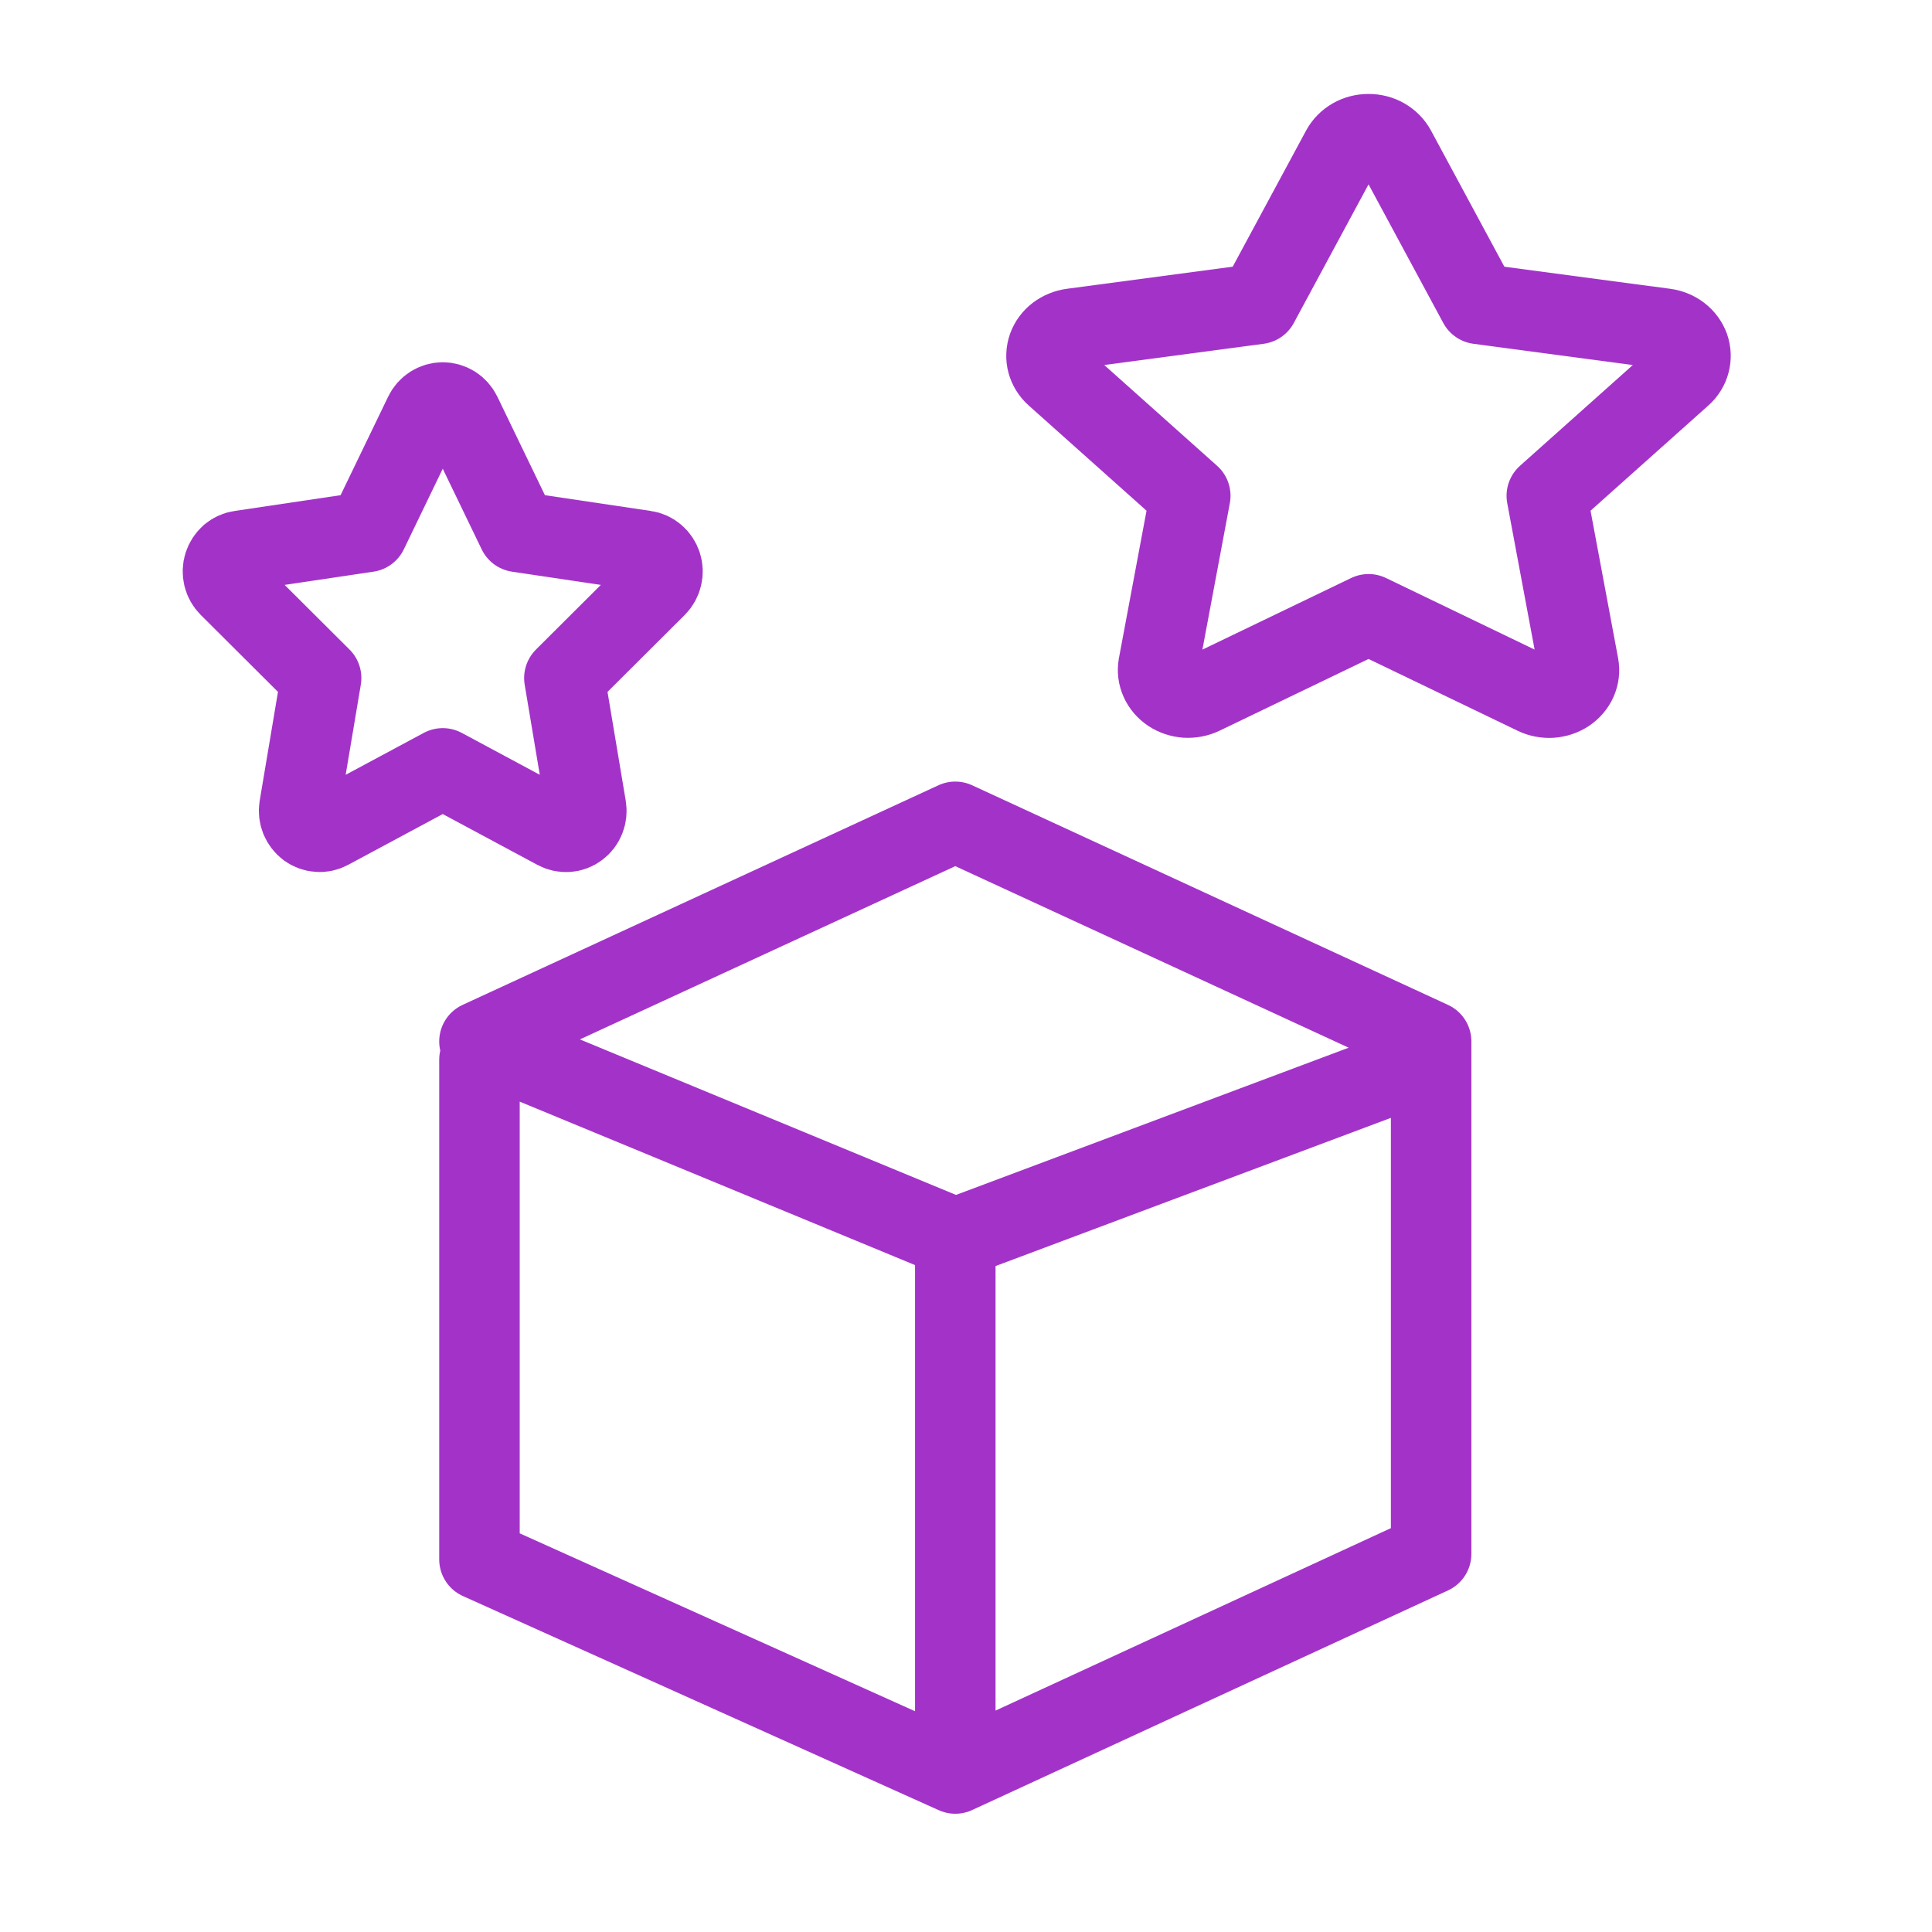
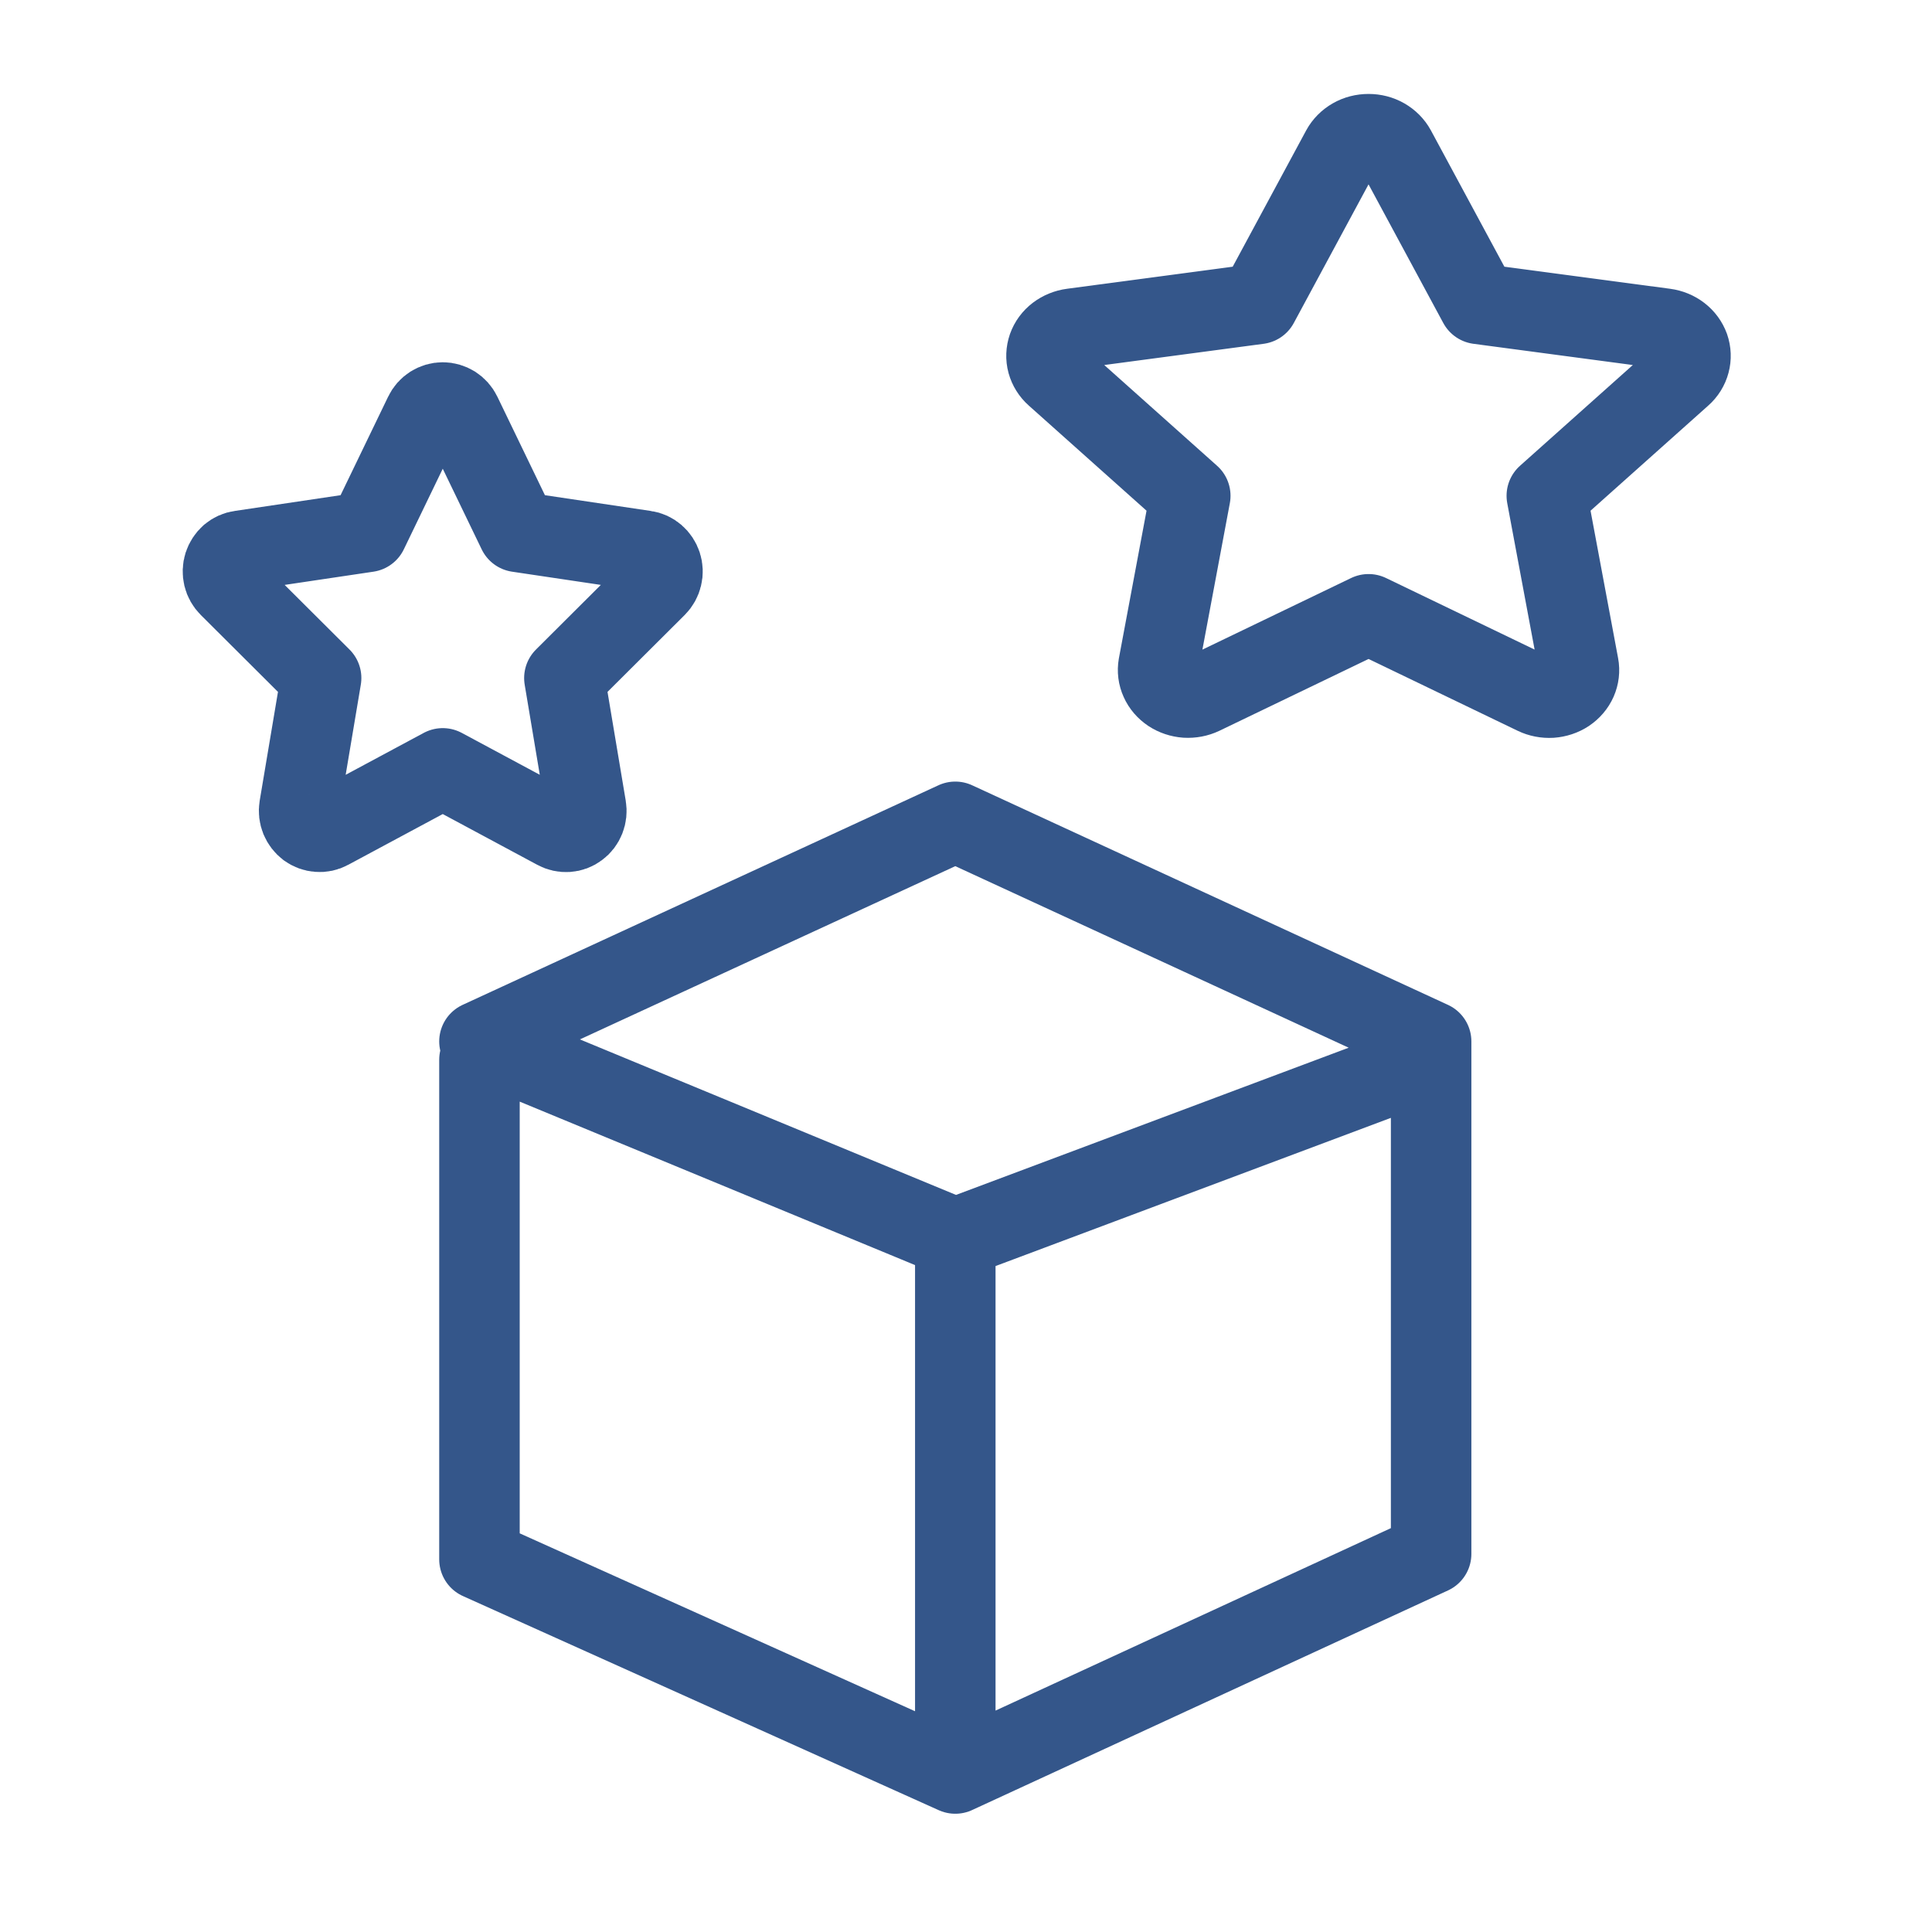
<svg xmlns="http://www.w3.org/2000/svg" width="24" height="24" viewBox="0 0 24 24" fill="none">
-   <path d="M11.867 15.381L17.778 13.165M5.956 13.165L5.956 19.371L11.867 22.031L17.778 19.303L17.778 12.937L11.867 10.209L5.956 12.937L11.867 15.381M11.867 15.381L11.867 22.031" stroke="#A333C8" stroke-linecap="round" stroke-linejoin="round" />
-   <path d="M17.001 7.631L14.932 8.627C14.871 8.656 14.802 8.669 14.732 8.665C14.664 8.66 14.597 8.638 14.541 8.601C14.485 8.563 14.441 8.513 14.415 8.454C14.388 8.395 14.38 8.331 14.391 8.268L14.786 6.159L13.113 4.665C13.063 4.621 13.028 4.564 13.011 4.503C12.994 4.441 12.997 4.376 13.018 4.315C13.04 4.254 13.079 4.2 13.133 4.159C13.186 4.119 13.251 4.092 13.32 4.083L15.632 3.775L16.666 1.857C16.697 1.8 16.745 1.752 16.804 1.718C16.863 1.684 16.931 1.667 17.001 1.667C17.07 1.667 17.138 1.684 17.197 1.718C17.256 1.752 17.304 1.8 17.335 1.857L18.369 3.775L20.681 4.083C20.75 4.092 20.815 4.119 20.868 4.16C20.921 4.201 20.96 4.255 20.982 4.315C21.003 4.376 21.006 4.441 20.989 4.503C20.973 4.564 20.938 4.621 20.888 4.665L19.215 6.159L19.609 8.267C19.621 8.33 19.613 8.395 19.587 8.454C19.561 8.513 19.517 8.564 19.461 8.602C19.405 8.639 19.338 8.661 19.269 8.666C19.2 8.67 19.131 8.657 19.069 8.627L17.001 7.631Z" stroke="#A333C8" stroke-linecap="round" stroke-linejoin="round" />
-   <path d="M5.5 9.545L4.088 10.303C4.046 10.326 3.999 10.336 3.952 10.332C3.905 10.329 3.86 10.312 3.821 10.284C3.783 10.255 3.753 10.216 3.735 10.172C3.717 10.127 3.711 10.078 3.719 10.03L3.989 8.423L2.847 7.285C2.813 7.251 2.788 7.208 2.777 7.161C2.766 7.114 2.767 7.064 2.782 7.018C2.797 6.972 2.824 6.931 2.86 6.899C2.897 6.868 2.941 6.848 2.988 6.842L4.566 6.607L5.272 5.145C5.293 5.101 5.325 5.065 5.366 5.039C5.406 5.014 5.453 5 5.5 5C5.547 5 5.594 5.014 5.634 5.039C5.674 5.065 5.707 5.101 5.728 5.145L6.434 6.607L8.012 6.842C8.059 6.848 8.103 6.869 8.139 6.9C8.175 6.931 8.202 6.972 8.217 7.018C8.232 7.064 8.234 7.114 8.222 7.161C8.211 7.208 8.187 7.251 8.153 7.285L7.011 8.423L7.28 10.029C7.288 10.077 7.283 10.127 7.265 10.172C7.247 10.217 7.218 10.256 7.179 10.284C7.141 10.313 7.095 10.33 7.048 10.333C7.001 10.336 6.954 10.326 6.912 10.303L5.5 9.545Z" stroke="#A333C8" stroke-linecap="round" stroke-linejoin="round" />
+   <path d="M11.867 15.381L17.778 13.165M5.956 13.165L5.956 19.371L11.867 22.031L17.778 19.303L17.778 12.937L11.867 10.209L5.956 12.937L11.867 15.381M11.867 15.381L11.867 22.031" stroke="#34568A" stroke-linecap="round" stroke-linejoin="round" />
+   <path d="M17.001 7.631L14.932 8.627C14.871 8.656 14.802 8.669 14.732 8.665C14.664 8.66 14.597 8.638 14.541 8.601C14.485 8.563 14.441 8.513 14.415 8.454C14.388 8.395 14.38 8.331 14.391 8.268L14.786 6.159L13.113 4.665C13.063 4.621 13.028 4.564 13.011 4.503C12.994 4.441 12.997 4.376 13.018 4.315C13.04 4.254 13.079 4.2 13.133 4.159C13.186 4.119 13.251 4.092 13.32 4.083L15.632 3.775L16.666 1.857C16.697 1.8 16.745 1.752 16.804 1.718C16.863 1.684 16.931 1.667 17.001 1.667C17.07 1.667 17.138 1.684 17.197 1.718C17.256 1.752 17.304 1.8 17.335 1.857L18.369 3.775L20.681 4.083C20.75 4.092 20.815 4.119 20.868 4.16C20.921 4.201 20.96 4.255 20.982 4.315C21.003 4.376 21.006 4.441 20.989 4.503C20.973 4.564 20.938 4.621 20.888 4.665L19.215 6.159L19.609 8.267C19.621 8.33 19.613 8.395 19.587 8.454C19.561 8.513 19.517 8.564 19.461 8.602C19.405 8.639 19.338 8.661 19.269 8.666C19.2 8.67 19.131 8.657 19.069 8.627L17.001 7.631Z" stroke="#34568A" stroke-linecap="round" stroke-linejoin="round" />
+   <path d="M5.5 9.545L4.088 10.303C4.046 10.326 3.999 10.336 3.952 10.332C3.905 10.329 3.86 10.312 3.821 10.284C3.783 10.255 3.753 10.216 3.735 10.172C3.717 10.127 3.711 10.078 3.719 10.03L3.989 8.423L2.847 7.285C2.813 7.251 2.788 7.208 2.777 7.161C2.766 7.114 2.767 7.064 2.782 7.018C2.797 6.972 2.824 6.931 2.86 6.899C2.897 6.868 2.941 6.848 2.988 6.842L4.566 6.607L5.272 5.145C5.293 5.101 5.325 5.065 5.366 5.039C5.406 5.014 5.453 5 5.5 5C5.547 5 5.594 5.014 5.634 5.039C5.674 5.065 5.707 5.101 5.728 5.145L6.434 6.607L8.012 6.842C8.059 6.848 8.103 6.869 8.139 6.9C8.175 6.931 8.202 6.972 8.217 7.018C8.232 7.064 8.234 7.114 8.222 7.161C8.211 7.208 8.187 7.251 8.153 7.285L7.011 8.423L7.28 10.029C7.288 10.077 7.283 10.127 7.265 10.172C7.247 10.217 7.218 10.256 7.179 10.284C7.141 10.313 7.095 10.33 7.048 10.333C7.001 10.336 6.954 10.326 6.912 10.303L5.5 9.545Z" stroke="#34568A" stroke-linecap="round" stroke-linejoin="round" />
</svg>
